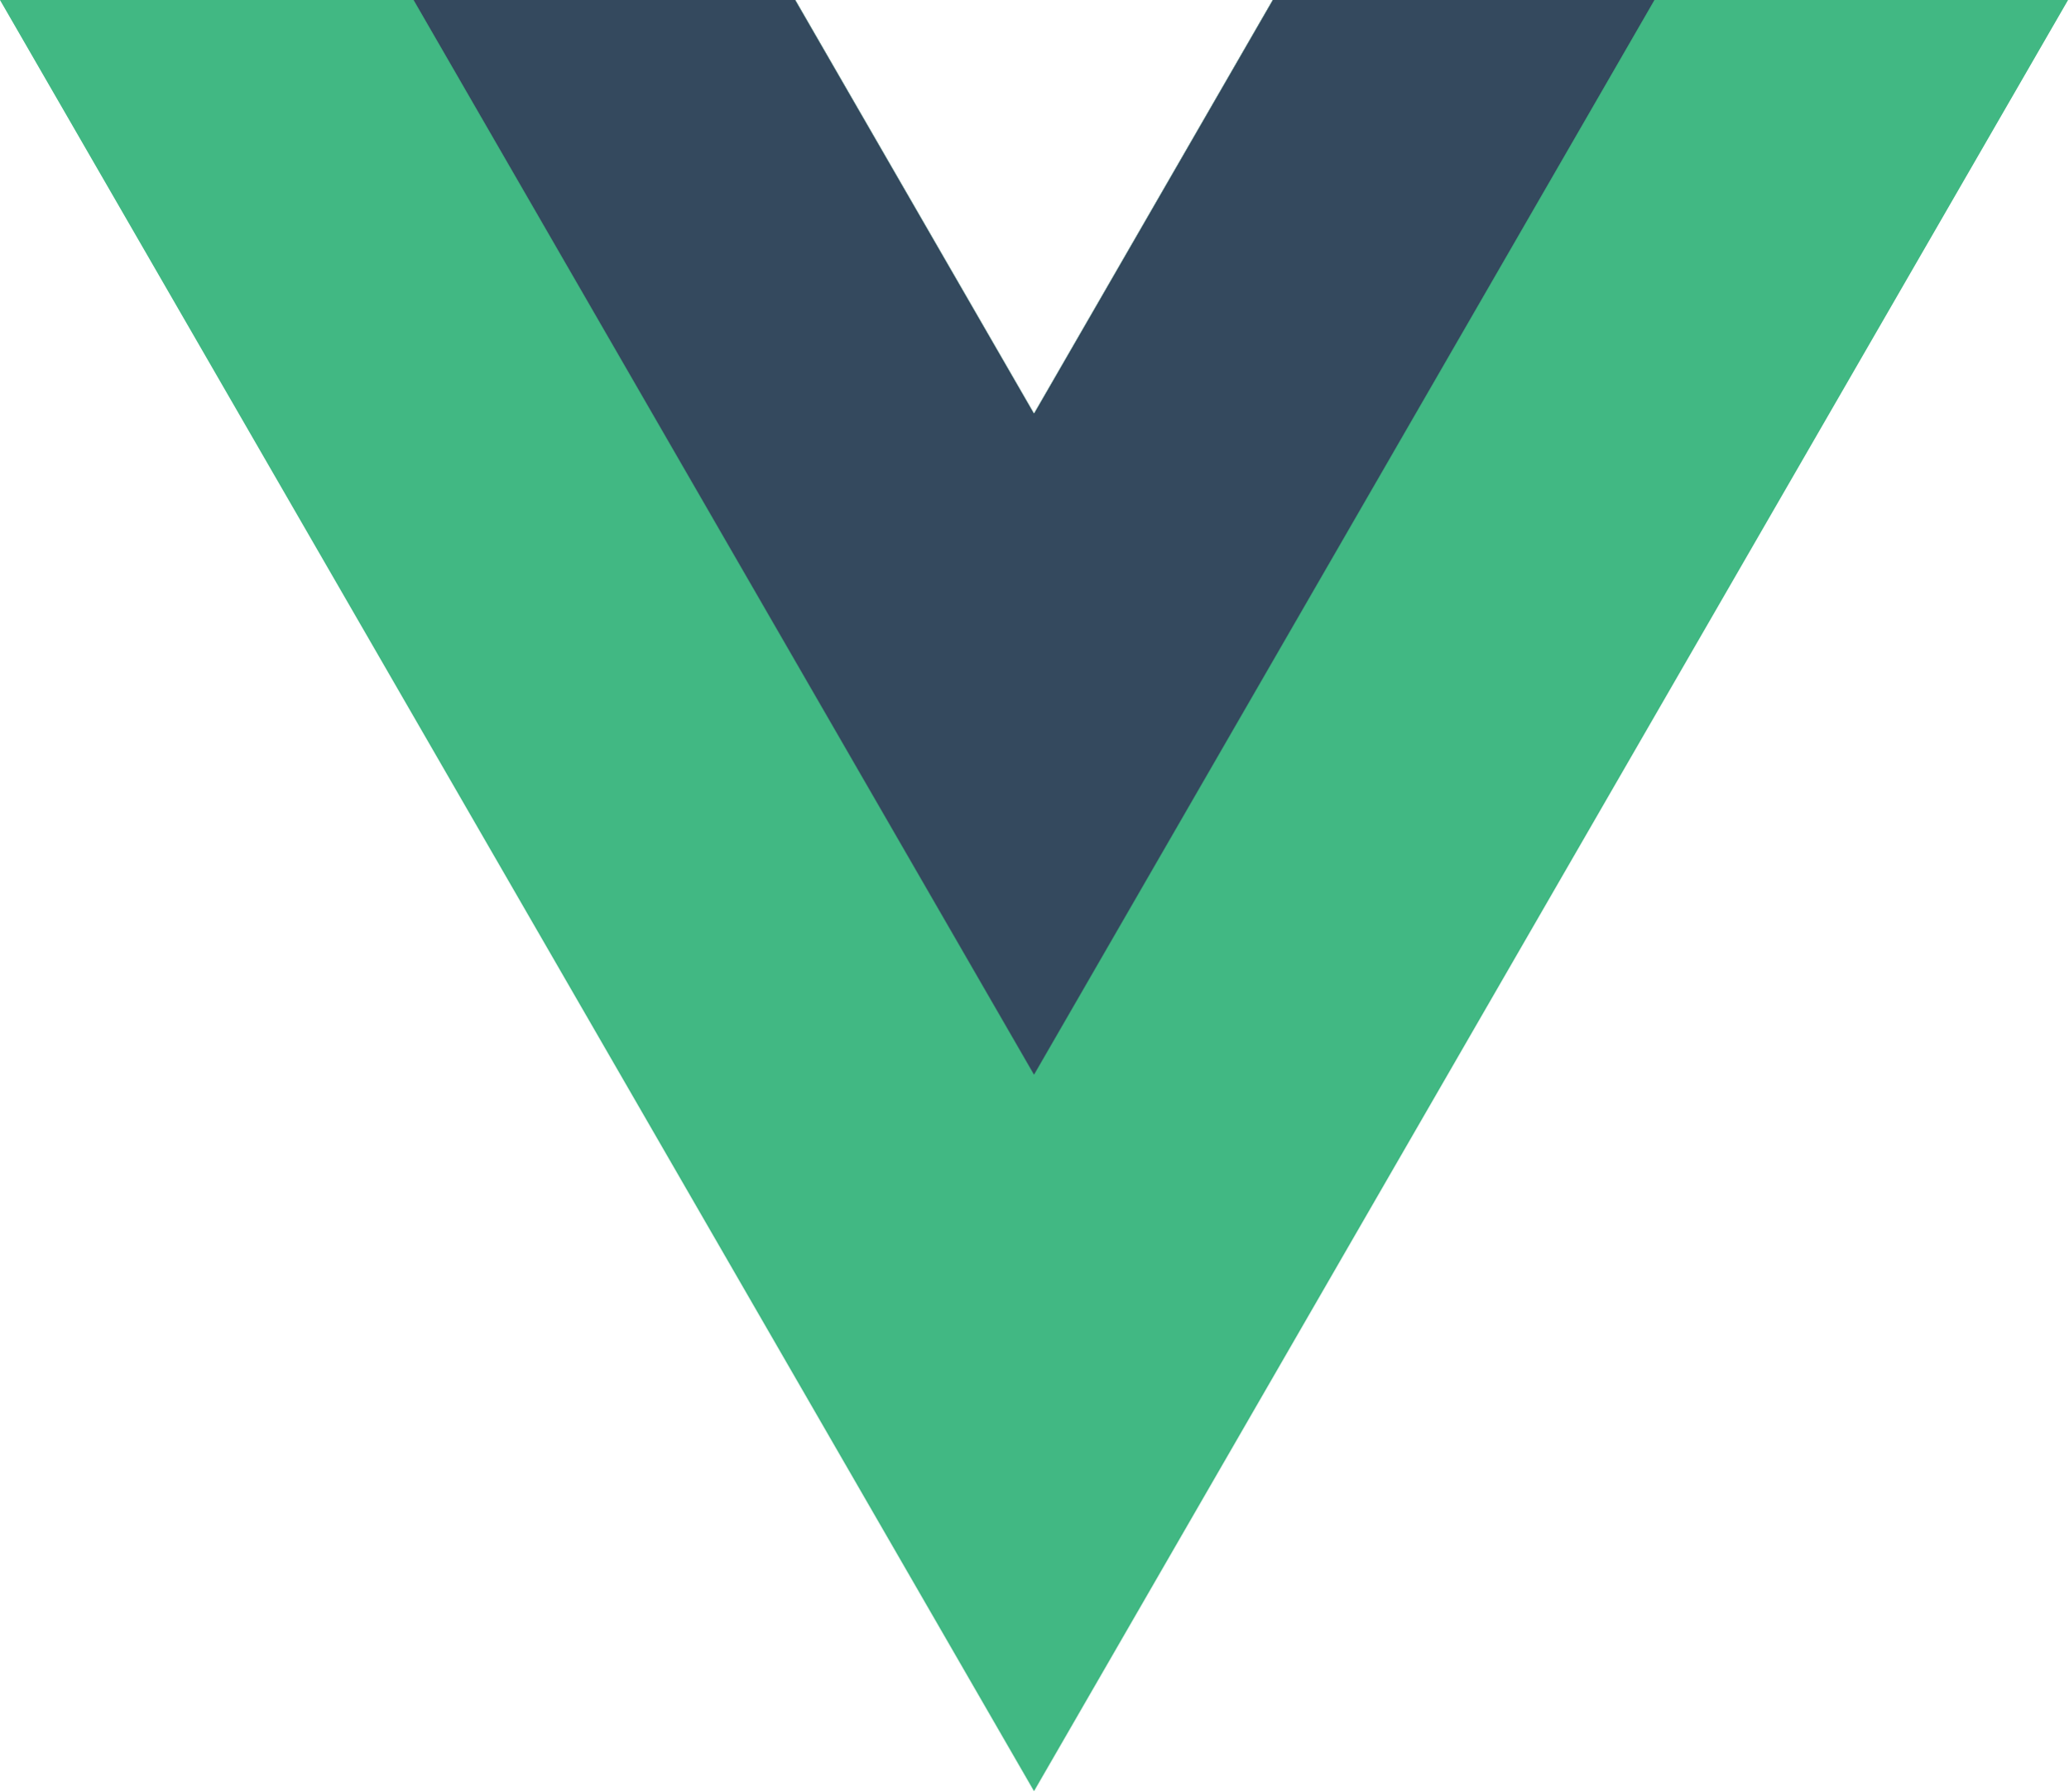
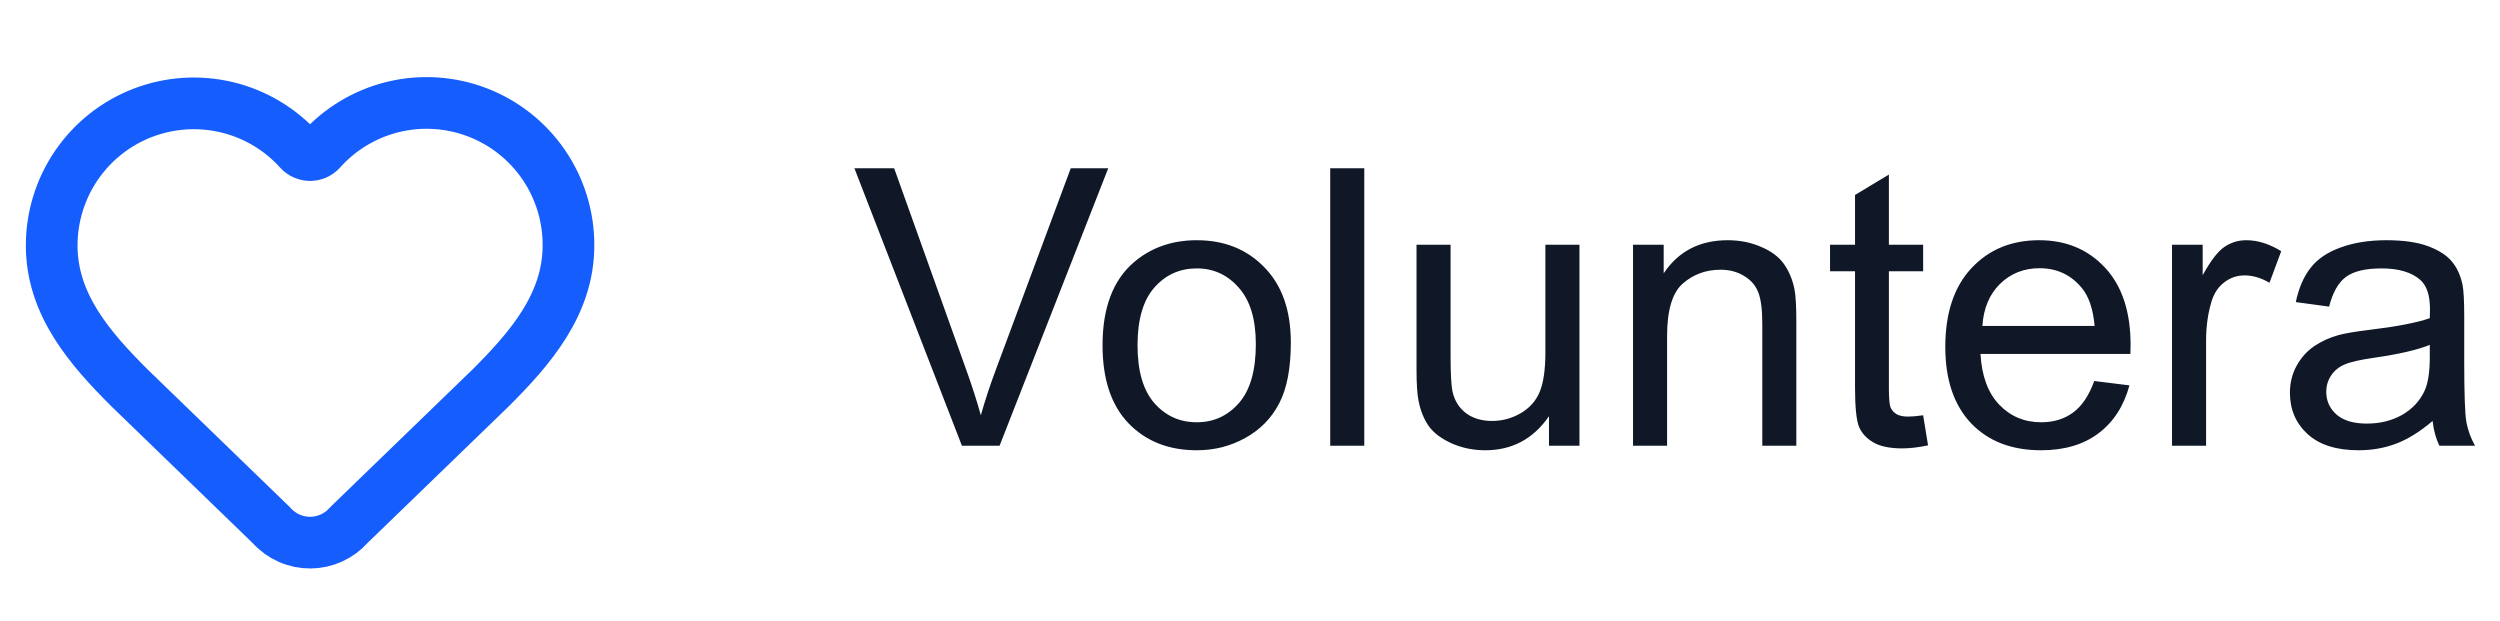
- <svg xmlns="http://www.w3.org/2000/svg" viewBox="0 0 261.76 226.69">
-   <path d="M161.096.001l-30.225 52.351L100.647.001H-.005l130.877 226.688L261.749.001z" fill="#41b883" />
-   <path d="M161.096.001l-30.225 52.351L100.647.001H52.346l78.526 136.01L209.398.001z" fill="#34495e" />
+ <svg xmlns="http://www.w3.org/2000/svg" width="129" height="32" viewBox="0 0 129 32" fill="none">
+   <path d="M2.667 12.667C2.667 11.183 3.117 9.734 3.957 8.512C4.798 7.289 5.99 6.35 7.375 5.819C8.761 5.288 10.275 5.19 11.717 5.537C13.16 5.885 14.463 6.662 15.454 7.765C15.524 7.84 15.609 7.9 15.703 7.94C15.796 7.981 15.898 8.002 16 8.002C16.102 8.002 16.203 7.981 16.297 7.94C16.391 7.9 16.475 7.84 16.545 7.765C17.534 6.655 18.837 5.871 20.282 5.519C21.727 5.168 23.244 5.264 24.633 5.797C26.021 6.329 27.215 7.271 28.055 8.499C28.894 9.726 29.34 11.18 29.333 12.667C29.333 15.72 27.333 18 25.333 20L18.011 27.084C17.762 27.369 17.456 27.599 17.112 27.756C16.768 27.914 16.395 27.997 16.016 28C15.638 28.002 15.263 27.924 14.918 27.77C14.572 27.617 14.262 27.392 14.011 27.109L6.667 20C4.667 18 2.667 15.733 2.667 12.667Z" stroke="#155DFC" stroke-width="2.667" stroke-linecap="round" stroke-linejoin="round" />
+   <path d="M49.635 23L44.088 8.684H46.139L49.859 19.084C50.159 19.917 50.41 20.699 50.611 21.428C50.833 20.646 51.09 19.865 51.383 19.084L55.25 8.684H57.184L51.578 23H49.635ZM56.891 17.814C56.891 15.894 57.425 14.471 58.492 13.547C59.384 12.779 60.471 12.395 61.754 12.395C63.18 12.395 64.345 12.863 65.25 13.801C66.155 14.732 66.607 16.021 66.607 17.668C66.607 19.003 66.406 20.054 66.002 20.822C65.605 21.584 65.022 22.176 64.254 22.6C63.492 23.023 62.659 23.234 61.754 23.234C60.302 23.234 59.127 22.769 58.228 21.838C57.337 20.907 56.891 19.566 56.891 17.814ZM58.697 17.814C58.697 19.143 58.987 20.139 59.566 20.803C60.146 21.46 60.875 21.789 61.754 21.789C62.626 21.789 63.352 21.457 63.932 20.793C64.511 20.129 64.801 19.116 64.801 17.756C64.801 16.473 64.508 15.503 63.922 14.846C63.342 14.182 62.62 13.85 61.754 13.85C60.875 13.85 60.146 14.178 59.566 14.836C58.987 15.493 58.697 16.486 58.697 17.814ZM68.639 23V8.684H70.397V23H68.639ZM79.928 23V21.477C79.12 22.648 78.023 23.234 76.637 23.234C76.025 23.234 75.452 23.117 74.918 22.883C74.391 22.648 73.997 22.355 73.736 22.004C73.482 21.646 73.303 21.21 73.199 20.695C73.128 20.35 73.092 19.803 73.092 19.055V12.629H74.85V18.381C74.85 19.299 74.885 19.917 74.957 20.236C75.068 20.699 75.302 21.063 75.66 21.33C76.018 21.59 76.461 21.721 76.988 21.721C77.516 21.721 78.01 21.587 78.473 21.32C78.935 21.047 79.26 20.679 79.449 20.217C79.644 19.748 79.742 19.071 79.742 18.186V12.629H81.5V23H79.928ZM84.264 23V12.629H85.846V14.104C86.607 12.964 87.708 12.395 89.147 12.395C89.772 12.395 90.344 12.508 90.865 12.736C91.393 12.958 91.787 13.251 92.047 13.615C92.307 13.98 92.49 14.413 92.594 14.914C92.659 15.24 92.691 15.809 92.691 16.623V23H90.934V16.691C90.934 15.975 90.865 15.441 90.728 15.09C90.592 14.732 90.348 14.449 89.996 14.24C89.651 14.025 89.244 13.918 88.775 13.918C88.027 13.918 87.379 14.156 86.832 14.631C86.292 15.106 86.022 16.008 86.022 17.336V23H84.264ZM99.234 21.428L99.488 22.98C98.993 23.085 98.551 23.137 98.16 23.137C97.522 23.137 97.027 23.036 96.676 22.834C96.324 22.632 96.077 22.369 95.934 22.043C95.79 21.711 95.719 21.018 95.719 19.963V13.996H94.43V12.629H95.719V10.06L97.467 9.006V12.629H99.234V13.996H97.467V20.061C97.467 20.562 97.496 20.884 97.555 21.027C97.62 21.171 97.721 21.285 97.857 21.369C98.001 21.454 98.203 21.496 98.463 21.496C98.658 21.496 98.915 21.473 99.234 21.428ZM108.062 19.66L109.879 19.885C109.592 20.946 109.062 21.77 108.287 22.355C107.512 22.941 106.523 23.234 105.318 23.234C103.801 23.234 102.597 22.769 101.705 21.838C100.82 20.9 100.377 19.588 100.377 17.902C100.377 16.158 100.826 14.803 101.725 13.84C102.623 12.876 103.788 12.395 105.221 12.395C106.607 12.395 107.74 12.867 108.619 13.81C109.498 14.755 109.938 16.083 109.938 17.795C109.938 17.899 109.934 18.055 109.928 18.264H102.193C102.258 19.403 102.581 20.275 103.16 20.881C103.74 21.486 104.462 21.789 105.328 21.789C105.973 21.789 106.523 21.62 106.979 21.281C107.434 20.943 107.796 20.402 108.062 19.66ZM102.291 16.818H108.082C108.004 15.946 107.783 15.292 107.418 14.855C106.858 14.178 106.132 13.84 105.24 13.84C104.433 13.84 103.753 14.11 103.199 14.65C102.652 15.191 102.35 15.913 102.291 16.818ZM112.076 23V12.629H113.658V14.201C114.062 13.466 114.433 12.98 114.771 12.746C115.117 12.512 115.494 12.395 115.904 12.395C116.497 12.395 117.099 12.583 117.711 12.961L117.105 14.592C116.676 14.338 116.246 14.211 115.816 14.211C115.432 14.211 115.087 14.328 114.781 14.562C114.475 14.79 114.257 15.109 114.127 15.52C113.932 16.145 113.834 16.828 113.834 17.57V23H112.076ZM125.523 21.721C124.872 22.274 124.244 22.665 123.639 22.893C123.04 23.12 122.395 23.234 121.705 23.234C120.566 23.234 119.69 22.958 119.078 22.404C118.466 21.844 118.16 21.131 118.16 20.266C118.16 19.758 118.274 19.296 118.502 18.879C118.736 18.456 119.039 18.117 119.41 17.863C119.788 17.609 120.211 17.417 120.68 17.287C121.025 17.196 121.546 17.108 122.242 17.023C123.661 16.854 124.706 16.652 125.377 16.418C125.383 16.177 125.387 16.024 125.387 15.959C125.387 15.243 125.221 14.738 124.889 14.445C124.439 14.048 123.772 13.85 122.887 13.85C122.06 13.85 121.448 13.996 121.051 14.289C120.66 14.575 120.37 15.087 120.182 15.822L118.463 15.588C118.619 14.852 118.876 14.26 119.234 13.81C119.592 13.355 120.11 13.007 120.787 12.766C121.464 12.518 122.249 12.395 123.141 12.395C124.026 12.395 124.745 12.499 125.299 12.707C125.852 12.915 126.259 13.179 126.52 13.498C126.78 13.81 126.962 14.208 127.066 14.69C127.125 14.989 127.154 15.529 127.154 16.311V18.654C127.154 20.288 127.19 21.324 127.262 21.76C127.34 22.189 127.49 22.603 127.711 23H125.875C125.693 22.635 125.576 22.209 125.523 21.721ZM125.377 17.795C124.739 18.055 123.782 18.277 122.506 18.459C121.783 18.563 121.272 18.68 120.973 18.811C120.673 18.941 120.442 19.133 120.279 19.387C120.117 19.634 120.035 19.911 120.035 20.217C120.035 20.686 120.211 21.076 120.562 21.389C120.921 21.701 121.441 21.857 122.125 21.857C122.802 21.857 123.404 21.711 123.932 21.418C124.459 21.119 124.846 20.712 125.094 20.197C125.283 19.8 125.377 19.214 125.377 18.439V17.795Z" fill="#101828" />
</svg>
